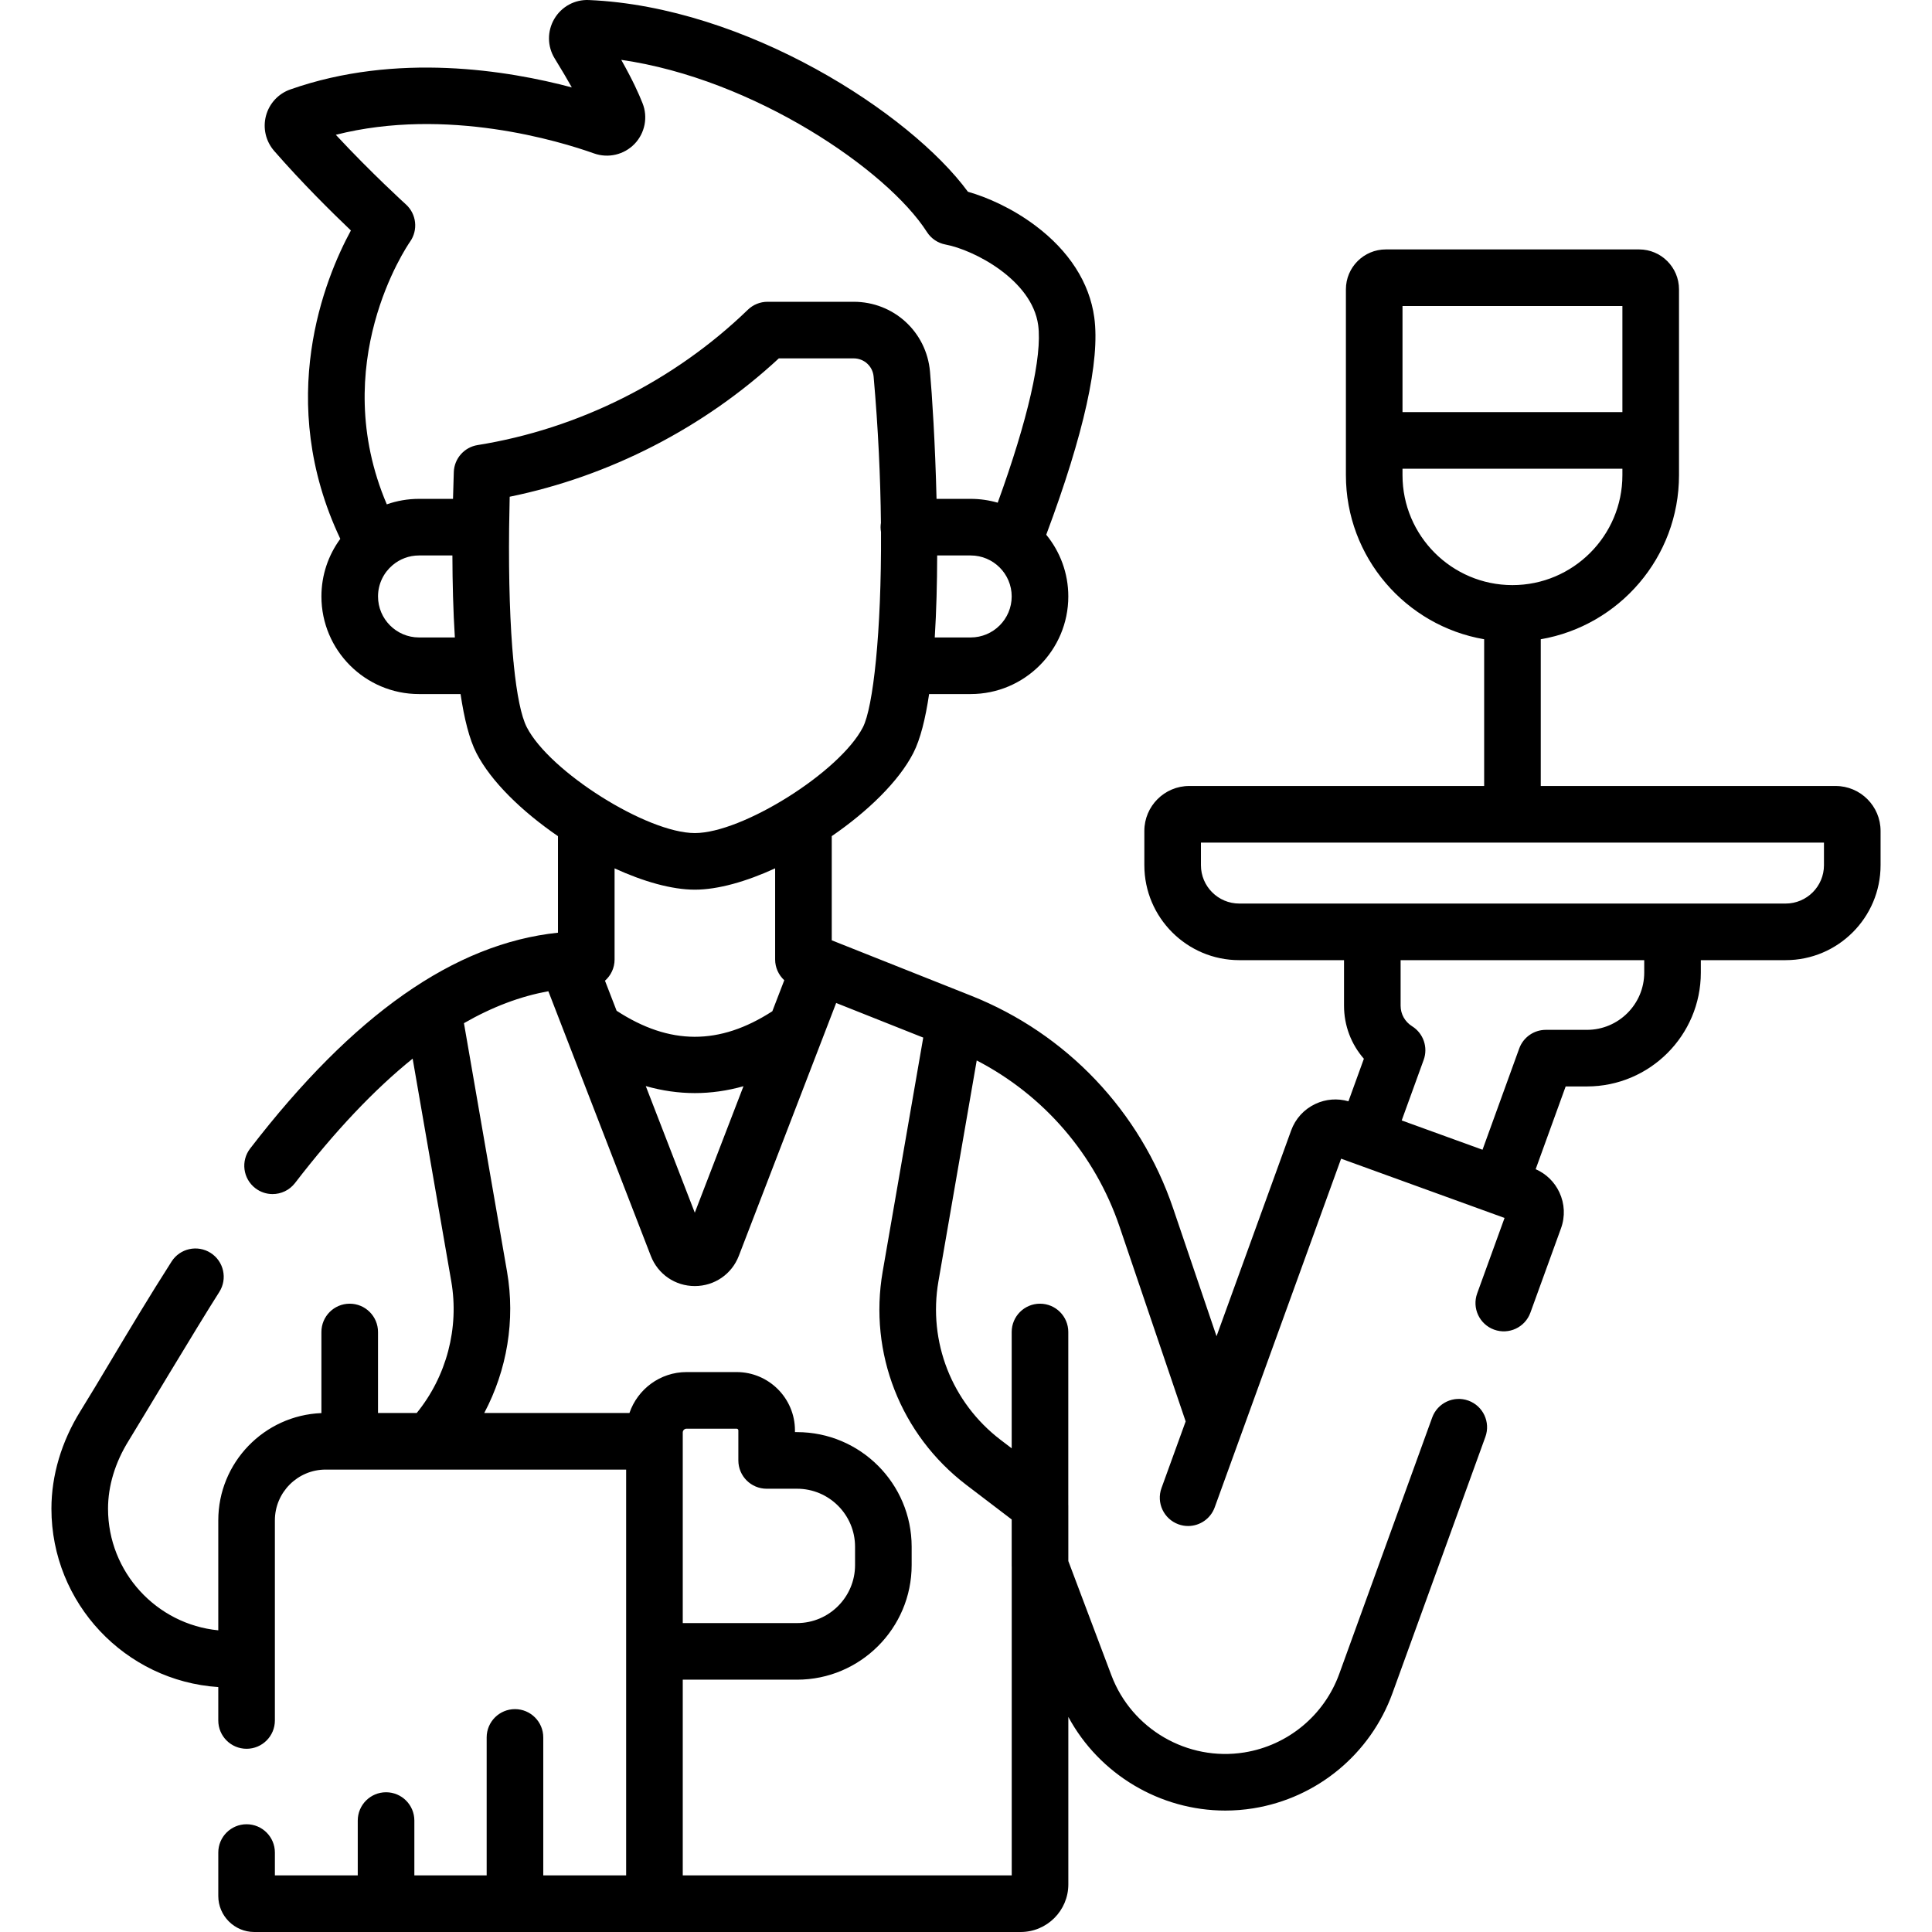
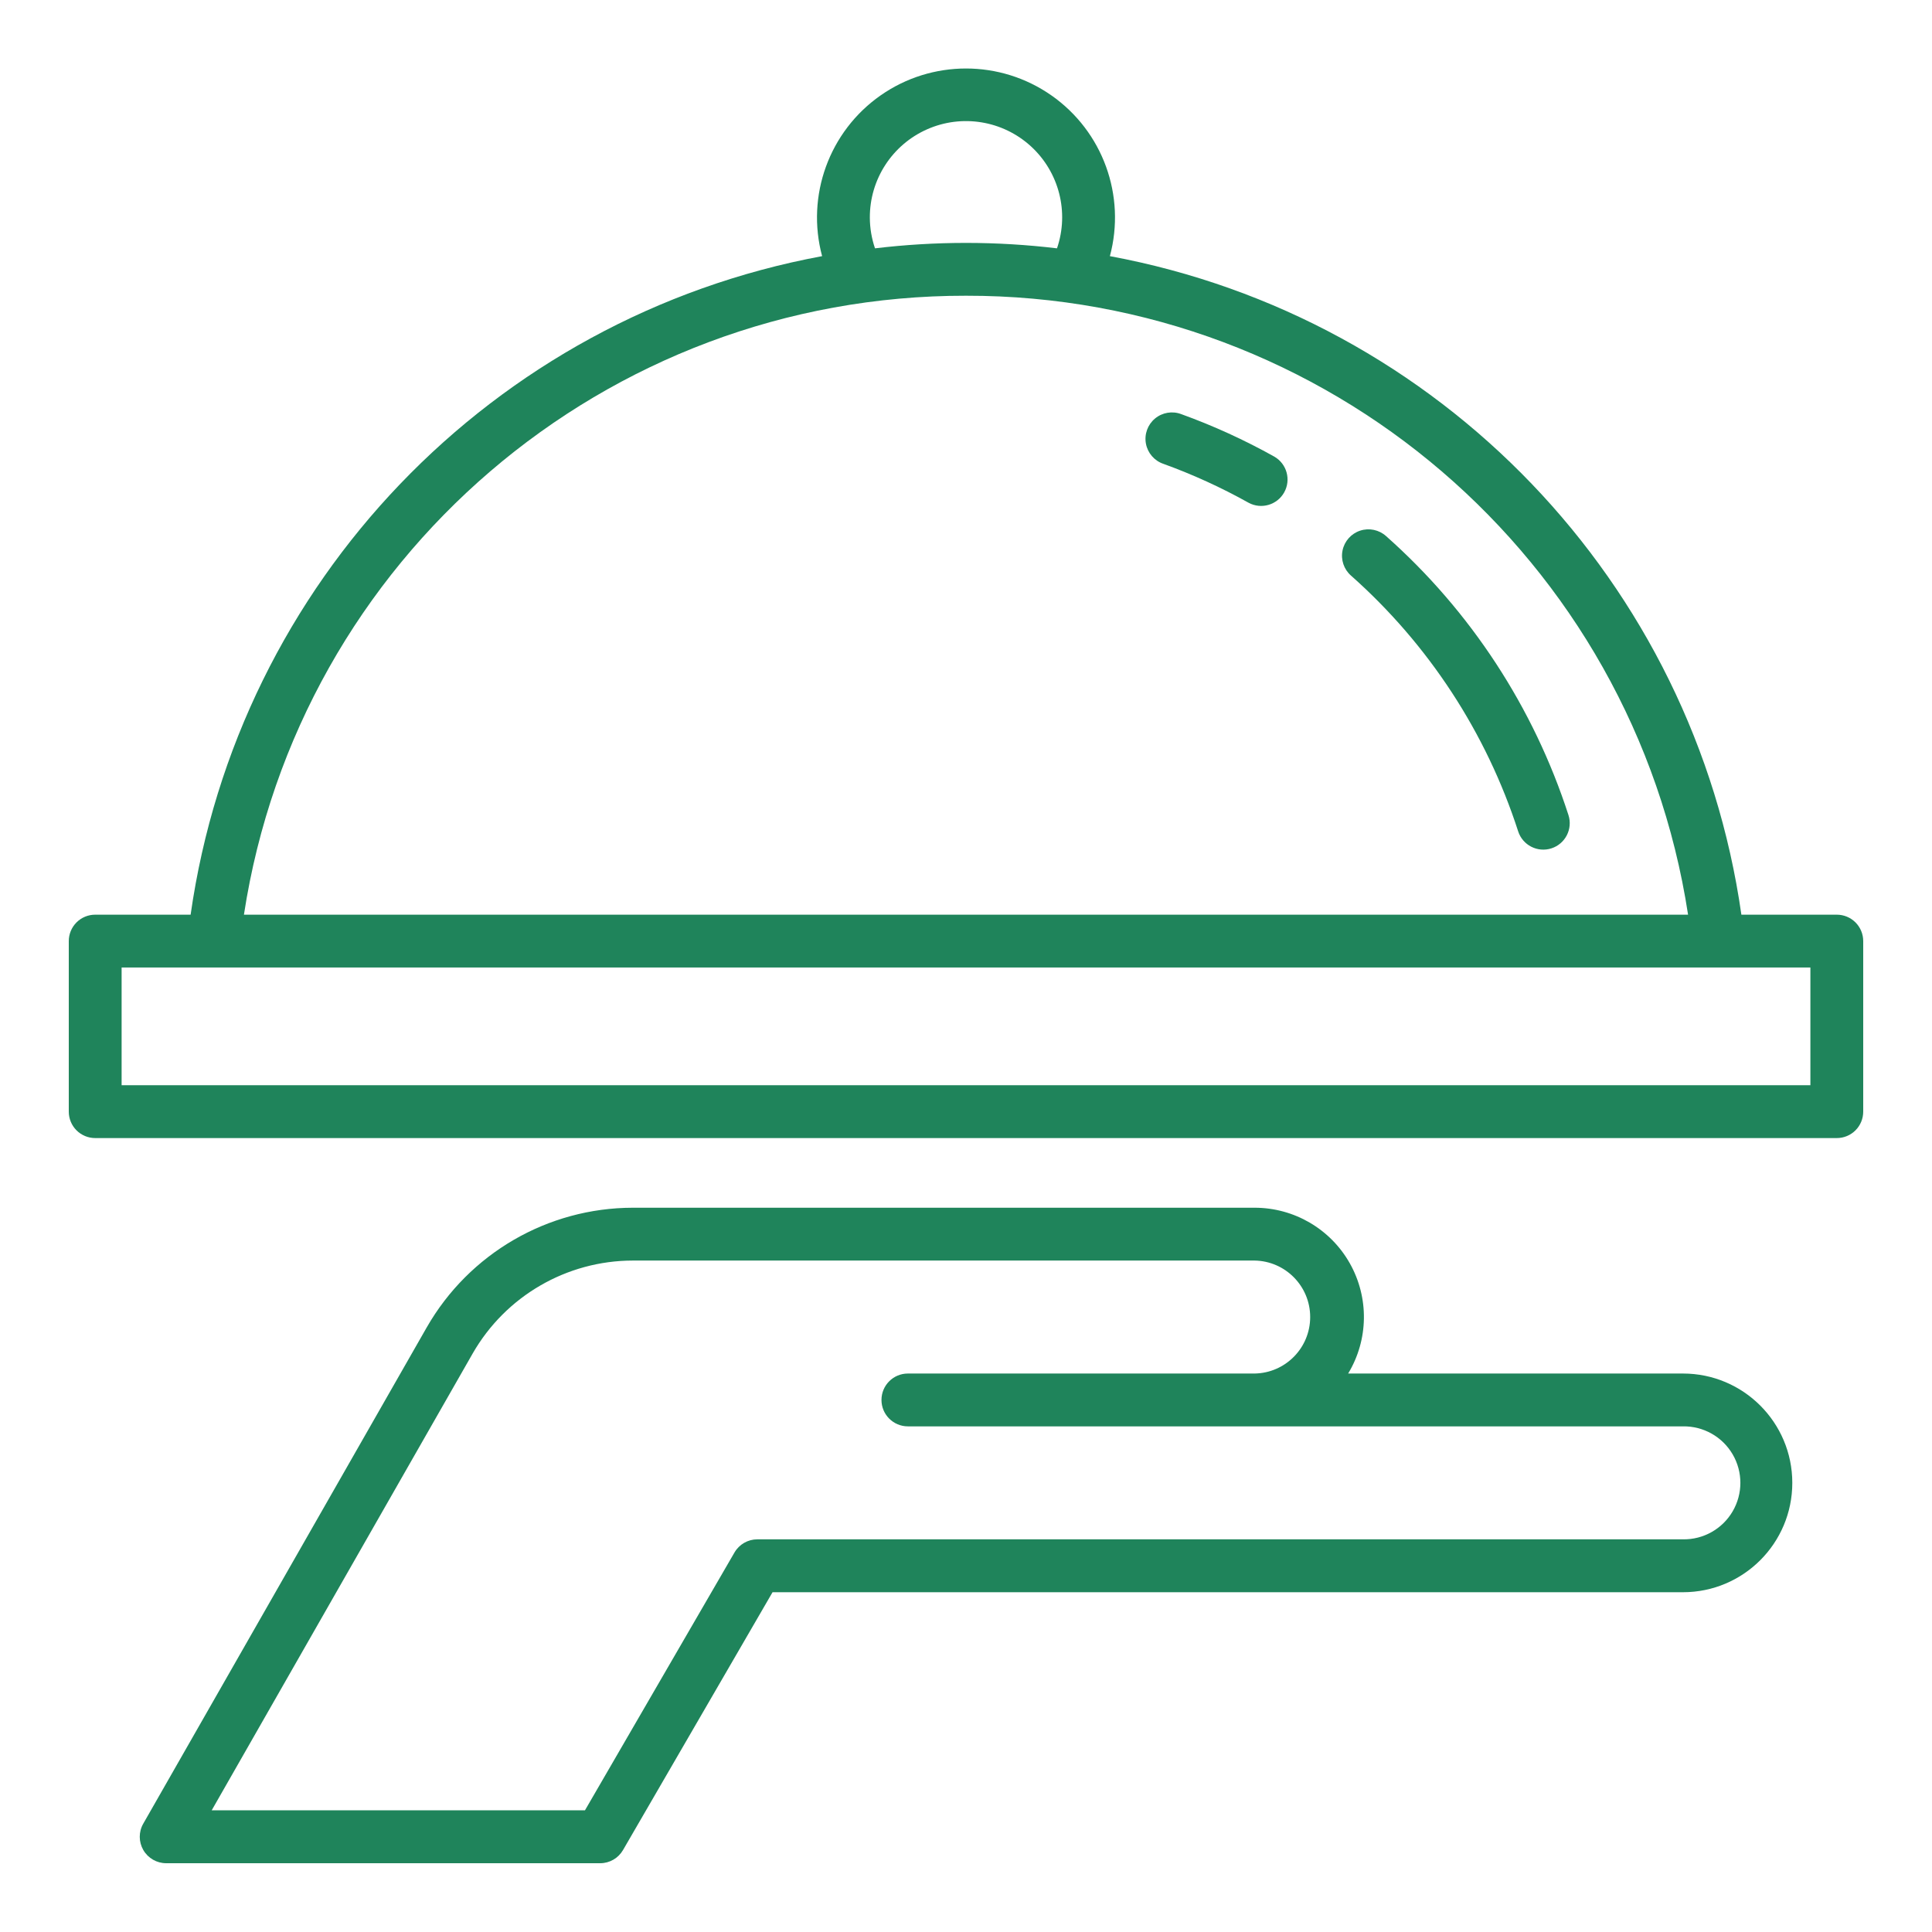
- <svg xmlns="http://www.w3.org/2000/svg" id="Capa_1" enable-background="new 0 0 512 512" height="512" viewBox="0 0 512 512" width="512">
-   <path d="m486.466 208.294h-78.15v-38.885c20.776-3.573 36.638-21.707 36.638-43.487v-49.249c0-5.831-4.744-10.574-10.574-10.574h-67.127c-5.831 0-10.574 4.744-10.574 10.574v49.248c0 21.78 15.862 39.914 36.638 43.487v38.885h-78.15c-6.564 0-11.904 5.34-11.904 11.905v9.093c0 13.873 11.287 25.16 25.16 25.16h27.758v12.08c0 5.263 1.9 10.209 5.261 14.05l-4.09 11.275c-2.905-.834-5.974-.607-8.736.683-3.028 1.417-5.322 3.928-6.456 7.065l-19.766 54.51-11.5-33.883c-8.743-25.769-28.258-46.311-53.542-56.36l-36.93-14.68v-27.608c9.548-6.546 17.761-14.513 21.612-22.016 1.862-3.626 3.219-9.085 4.189-15.636h11.019c14.265 0 25.87-11.605 25.87-25.87 0-6.199-2.195-11.894-5.847-16.353 10.01-26.781 14.297-46.152 12.727-57.596-1.263-9.207-6.668-17.623-15.631-24.338-6.181-4.631-12.803-7.521-17.851-8.958-15.325-20.874-58.827-49.04-100.462-50.806-3.75-.165-7.252 1.756-9.153 4.999-1.912 3.26-1.87 7.28.102 10.478 1.86 3.03 3.343 5.55 4.541 7.677-16.833-4.488-46.393-9.395-74.599.541-3.173 1.112-5.584 3.719-6.45 6.974-.868 3.264-.068 6.735 2.155 9.301 7.445 8.545 15.48 16.463 20.346 21.098-6.877 12.684-20.171 44.99-2.808 81.721-3.142 4.281-5.003 9.558-5.003 15.264 0 14.265 11.601 25.87 25.86 25.87h11.013c.966 6.48 2.321 11.969 4.202 15.63 3.848 7.508 12.063 15.48 21.614 22.028v25.583c-27.456 2.882-54.218 21.669-81.572 57.191-2.527 3.282-1.916 7.991 1.367 10.518 1.363 1.05 2.973 1.558 4.57 1.558 2.248 0 4.471-1.006 5.948-2.925 10.606-13.773 20.968-24.735 31.175-32.967l10.233 59.003c2.15 12.396-1.264 25.213-9.148 34.903h-10.264v-21.463c0-4.142-3.358-7.5-7.5-7.5s-7.5 3.358-7.5 7.5v21.492c-15.17.596-27.33 13.117-27.33 28.43v29.139c-16.376-1.595-29.218-15.441-29.218-32.234 0-6.032 1.885-12.253 5.449-17.989 2.496-4.014 18.175-30.267 24.031-39.433 2.23-3.49 1.208-8.128-2.283-10.358-3.49-2.23-8.128-1.209-10.358 2.283-5.978 9.356-11.329 18.316-16.05 26.221-2.907 4.868-5.653 9.466-8.08 13.368-5.044 8.116-7.71 17.075-7.71 25.908 0 25.067 19.563 45.639 44.218 47.273v8.852c0 4.142 3.358 7.5 7.5 7.5s7.5-3.358 7.5-7.5v-53.03c0-7.421 6.038-13.459 13.459-13.459h79.629v107.545h-21.963v-36.563c0-4.142-3.358-7.5-7.5-7.5s-7.5 3.358-7.5 7.5v36.563h-19.162v-14.532c0-4.142-3.358-7.5-7.5-7.5s-7.5 3.358-7.5 7.5v14.532h-21.961v-6.055c0-4.142-3.358-7.5-7.5-7.5s-7.5 3.358-7.5 7.5v11.505c0 5.266 4.284 9.549 9.549 9.549h203.091c6.964 0 12.63-5.661 12.63-12.62v-44.382c8.225 15.245 24.323 24.821 41.592 24.821 2.456 0 4.937-.194 7.419-.592 16.913-2.714 31.046-14.403 36.884-30.506l24.628-67.933c1.412-3.894-.601-8.195-4.495-9.607-3.895-1.414-8.196.6-9.607 4.495l-24.628 67.933c-3.982 10.984-13.623 18.957-25.158 20.808-15.036 2.414-29.843-6.178-35.213-20.425l-11.422-30.299v-14.722c0-.051-.008-.1-.009-.151v-45.827c0-4.142-3.358-7.5-7.5-7.5s-7.5 3.358-7.5 7.5v30.827l-2.939-2.24c-12.942-9.885-19.254-25.989-16.473-42.028l10.143-58.516c17.757 9.187 31.351 24.873 37.846 44.016l17.526 51.635-6.404 17.665c-1.412 3.894.601 8.195 4.495 9.607.844.306 1.707.451 2.556.451 3.067 0 5.946-1.896 7.051-4.946l27.262-75.198c.004-.01.006-.02.009-.029l6.227-17.174 43.314 15.707-7.254 19.993c-1.413 3.894.598 8.195 4.492 9.608 3.893 1.414 8.196-.598 9.608-4.492l8.109-22.35c1.139-3.138.986-6.532-.43-9.558-1.295-2.767-3.512-4.909-6.278-6.124l7.948-21.927h5.641c16.642 0 30.18-13.534 30.18-30.169v-3.3h22.473c13.873 0 25.16-11.287 25.16-25.16v-9.093c-.001-6.563-5.341-11.903-11.905-11.903zm-56.513-127.195v28.119h-58.275v-28.119zm-58.275 44.822v-1.704h58.275v1.704c0 16.066-13.071 29.138-29.138 29.138-16.066 0-29.137-13.071-29.137-29.138zm-114.439 43.011h-9.52c.437-6.946.623-14.364.643-21.73h8.876c5.994 0 10.87 4.872 10.87 10.86 0 5.994-4.876 10.87-10.869 10.87zm-168.246-133.211c29.432-7.461 59.417 1.729 68.428 4.937 3.762 1.341 7.981.35 10.747-2.527 2.758-2.868 3.583-7.106 2.112-10.774-1.023-2.578-2.51-5.926-5.641-11.493 35.141 5.04 70.497 29.177 81 45.608 1.115 1.746 2.903 2.952 4.939 3.333 7.496 1.403 22.903 9.346 24.55 21.348 1.126 8.208-2.757 25.134-10.723 47.067-2.277-.658-4.68-1.017-7.167-1.017h-9.045c-.356-14.711-1.188-27.573-1.734-33.715-.926-10.555-9.628-18.514-20.241-18.514h-22.81c-1.946 0-3.816.756-5.215 2.11-19.495 18.86-44.93 31.597-71.619 35.864-3.541.566-6.186 3.559-6.312 7.142-.078 2.212-.15 4.601-.21 7.113h-9.014c-2.99 0-5.859.516-8.533 1.453-15.818-37.156 5.224-68.247 6.17-69.612 2.176-3.097 1.702-7.331-1.104-9.871-.106-.097-9.202-8.355-18.578-18.452zm22.047 133.211c-5.988 0-10.86-4.876-10.86-10.87 0-3.316 1.498-6.285 3.848-8.278.008-.007.015-.014.023-.021 1.891-1.595 4.328-2.56 6.989-2.56h8.85c.022 7.165.204 14.635.653 21.73h-9.503zm28.561 23.783c-1.481-2.884-2.643-8.63-3.443-16.527-.011-.335-.044-.663-.097-.986-.888-9.313-1.291-21.453-1.138-35.357.001-.048.007-.095.007-.143 0-.028-.004-.055-.004-.084.03-2.601.078-5.261.147-7.977 26.446-5.415 51.474-18.265 71.324-36.668h19.823c2.779 0 5.057 2.075 5.299 4.833 1.223 13.767 1.812 26.893 1.937 38.754-.057.373-.096.753-.096 1.142 0 .436.045.861.117 1.277.141 26.691-2.1 46.502-4.789 51.738-3.025 5.894-10.982 12.902-19.768 18.438-.069.044-.142.084-.21.13-8.744 5.479-18.275 9.487-24.57 9.487-12.685 0-38.49-16.254-44.539-28.057zm44.538 43.057c6.133 0 13.656-2.157 21.28-5.651v24.161c0 2.131.916 4.098 2.421 5.491l-3.163 8.218c-14.023 9.067-27.235 9.025-41.269-.132l-3.081-7.96c1.556-1.374 2.543-3.379 2.543-5.618v-24.155c7.619 3.491 15.138 5.646 21.269 5.646zm12.89 52.087-12.903 33.519-12.99-33.555c4.323 1.232 8.667 1.858 13.011 1.858 4.301-.001 8.601-.615 12.882-1.822zm6.142 106.67h8.06c8.473 0 15.367 6.894 15.367 15.367v4.87c0 8.473-6.894 15.367-15.367 15.367h-30.294v-50.505c0-.559.455-1.014 1.014-1.014h13.263c.252 0 .457.205.457.457v7.958c0 4.142 3.358 7.5 7.5 7.5zm52.902-1.023 12.037 9.172v12.358c0 .054.007.107.008.161 0 .023 0 .045.001.068v81.735h-87.182v-51.868h30.294c16.744 0 30.367-13.623 30.367-30.367v-4.87c0-16.745-13.623-30.367-30.367-30.367h-.56v-.458c0-8.523-6.934-15.457-15.457-15.457h-13.263c-7.019 0-12.983 4.546-15.141 10.843h-38.478c6.024-11.363 8.272-24.582 6.037-37.467l-11.418-65.838c7.509-4.315 14.954-7.127 22.372-8.459l27.152 70.139c1.879 4.853 6.453 7.987 11.656 7.987h.012c5.208-.005 9.782-3.148 11.654-8.009l25.795-67.009 23.076 9.173-10.75 62.016c-3.739 21.568 4.747 43.222 22.155 56.517zm179.665-135.754c0 8.364-6.81 15.169-15.18 15.169h-10.9c-3.157 0-5.976 1.977-7.051 4.944l-9.724 26.828-21.417-7.766 5.822-16.048c1.206-3.324-.074-7.039-3.071-8.915-1.903-1.191-3.039-3.223-3.039-5.433v-12.08h64.56zm47.632-28.46c0 5.602-4.558 10.16-10.16 10.16h-144.79c-5.602 0-10.16-4.558-10.16-10.16v-5.998h165.11z" />
+ <svg xmlns="http://www.w3.org/2000/svg" width="512px" height="512px" viewBox="0 0 128 128">
+   <g>
+     <g>
+       <path d="M103.914,54A41.97,41.97,0,0,0,91.83,35.517a1.75,1.75,0,1,0-2.324,2.617,38.452,38.452,0,0,1,11.076,16.944A1.75,1.75,0,1,0,103.914,54Z" data-original="#000000" class="active-path" data-old_color="#000000" fill="#1F845B" />
+       <path d="M84.431,30.255a41.743,41.743,0,0,0-6.168-2.817,1.75,1.75,0,1,0-1.19,3.291,38.353,38.353,0,0,1,5.651,2.581,1.75,1.75,0,0,0,1.707-3.055Z" data-original="#000000" class="active-path" data-old_color="#000000" fill="#1F845B" />
+       <path d="M121.693,60.6h-6.322a51.81,51.81,0,0,0-41.838-43.63,9.871,9.871,0,1,0-19.066,0A51.81,51.81,0,0,0,12.629,60.6H6.307a1.749,1.749,0,0,0-1.75,1.75v11.3a1.749,1.749,0,0,0,1.75,1.75H121.693a1.749,1.749,0,0,0,1.75-1.75v-11.3A1.749,1.749,0,0,0,121.693,60.6ZM57.629,14.427a6.371,6.371,0,1,1,12.4,2.026,50.665,50.665,0,0,0-12.058,0A6.387,6.387,0,0,1,57.629,14.427ZM64,19.593A48.331,48.331,0,0,1,111.839,60.6H16.161A48.331,48.331,0,0,1,64,19.593ZM119.943,71.9H8.057V64.1H119.943Z" data-original="#000000" class="active-path" data-old_color="#000000" fill="#1F845B" />
+       <path d="M111.5,91H89.319a7.24,7.24,0,0,0-6.2-10.985H41.928a15.757,15.757,0,0,0-13.652,7.922L9.49,120.825a1.75,1.75,0,0,0,1.52,2.618H39.763a1.747,1.747,0,0,0,1.513-.872l9.907-17.082H111.5A7.243,7.243,0,1,0,111.5,91Zm0,10.985H50.175a1.75,1.75,0,0,0-1.514.872l-9.906,17.082H14.025l17.29-30.265a12.249,12.249,0,0,1,10.613-6.159H83.121a3.743,3.743,0,0,1,0,7.485H60.15a1.75,1.75,0,1,0,0,3.5H111.5a3.743,3.743,0,1,1,0,7.485Z" data-original="#000000" class="active-path" data-old_color="#000000" fill="#1F845B" />
+     </g>
+   </g>
</svg>
